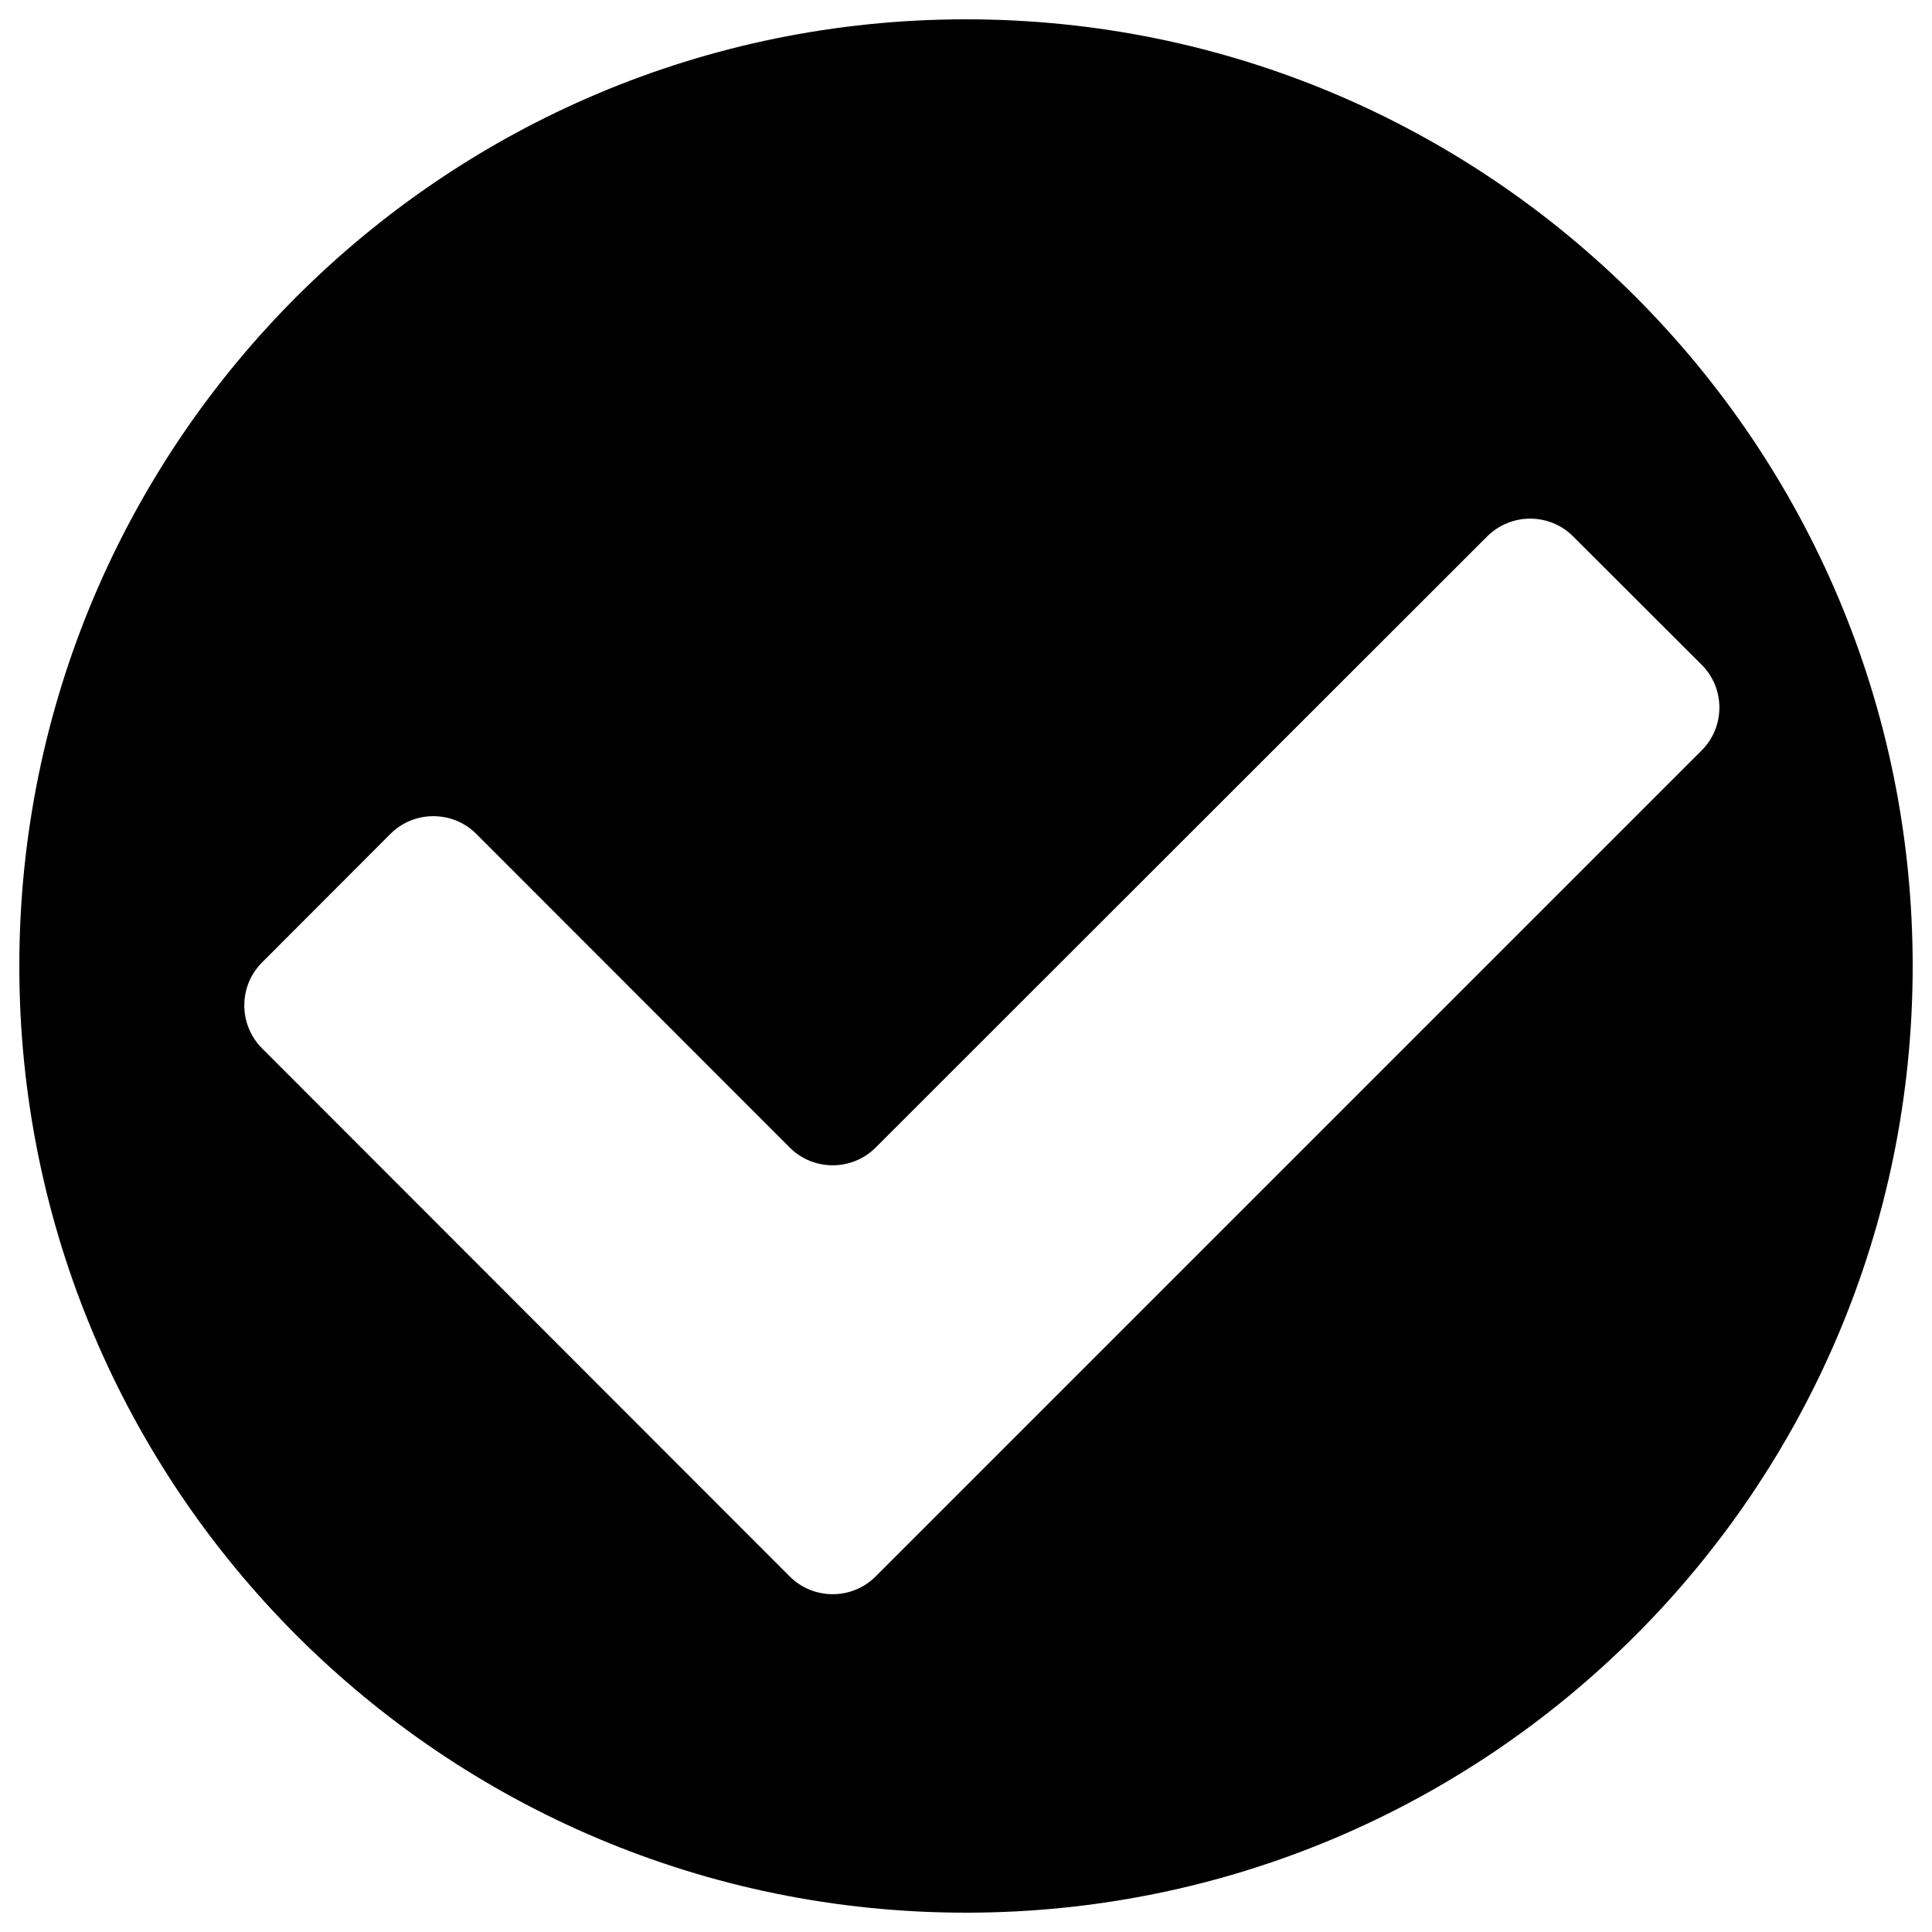
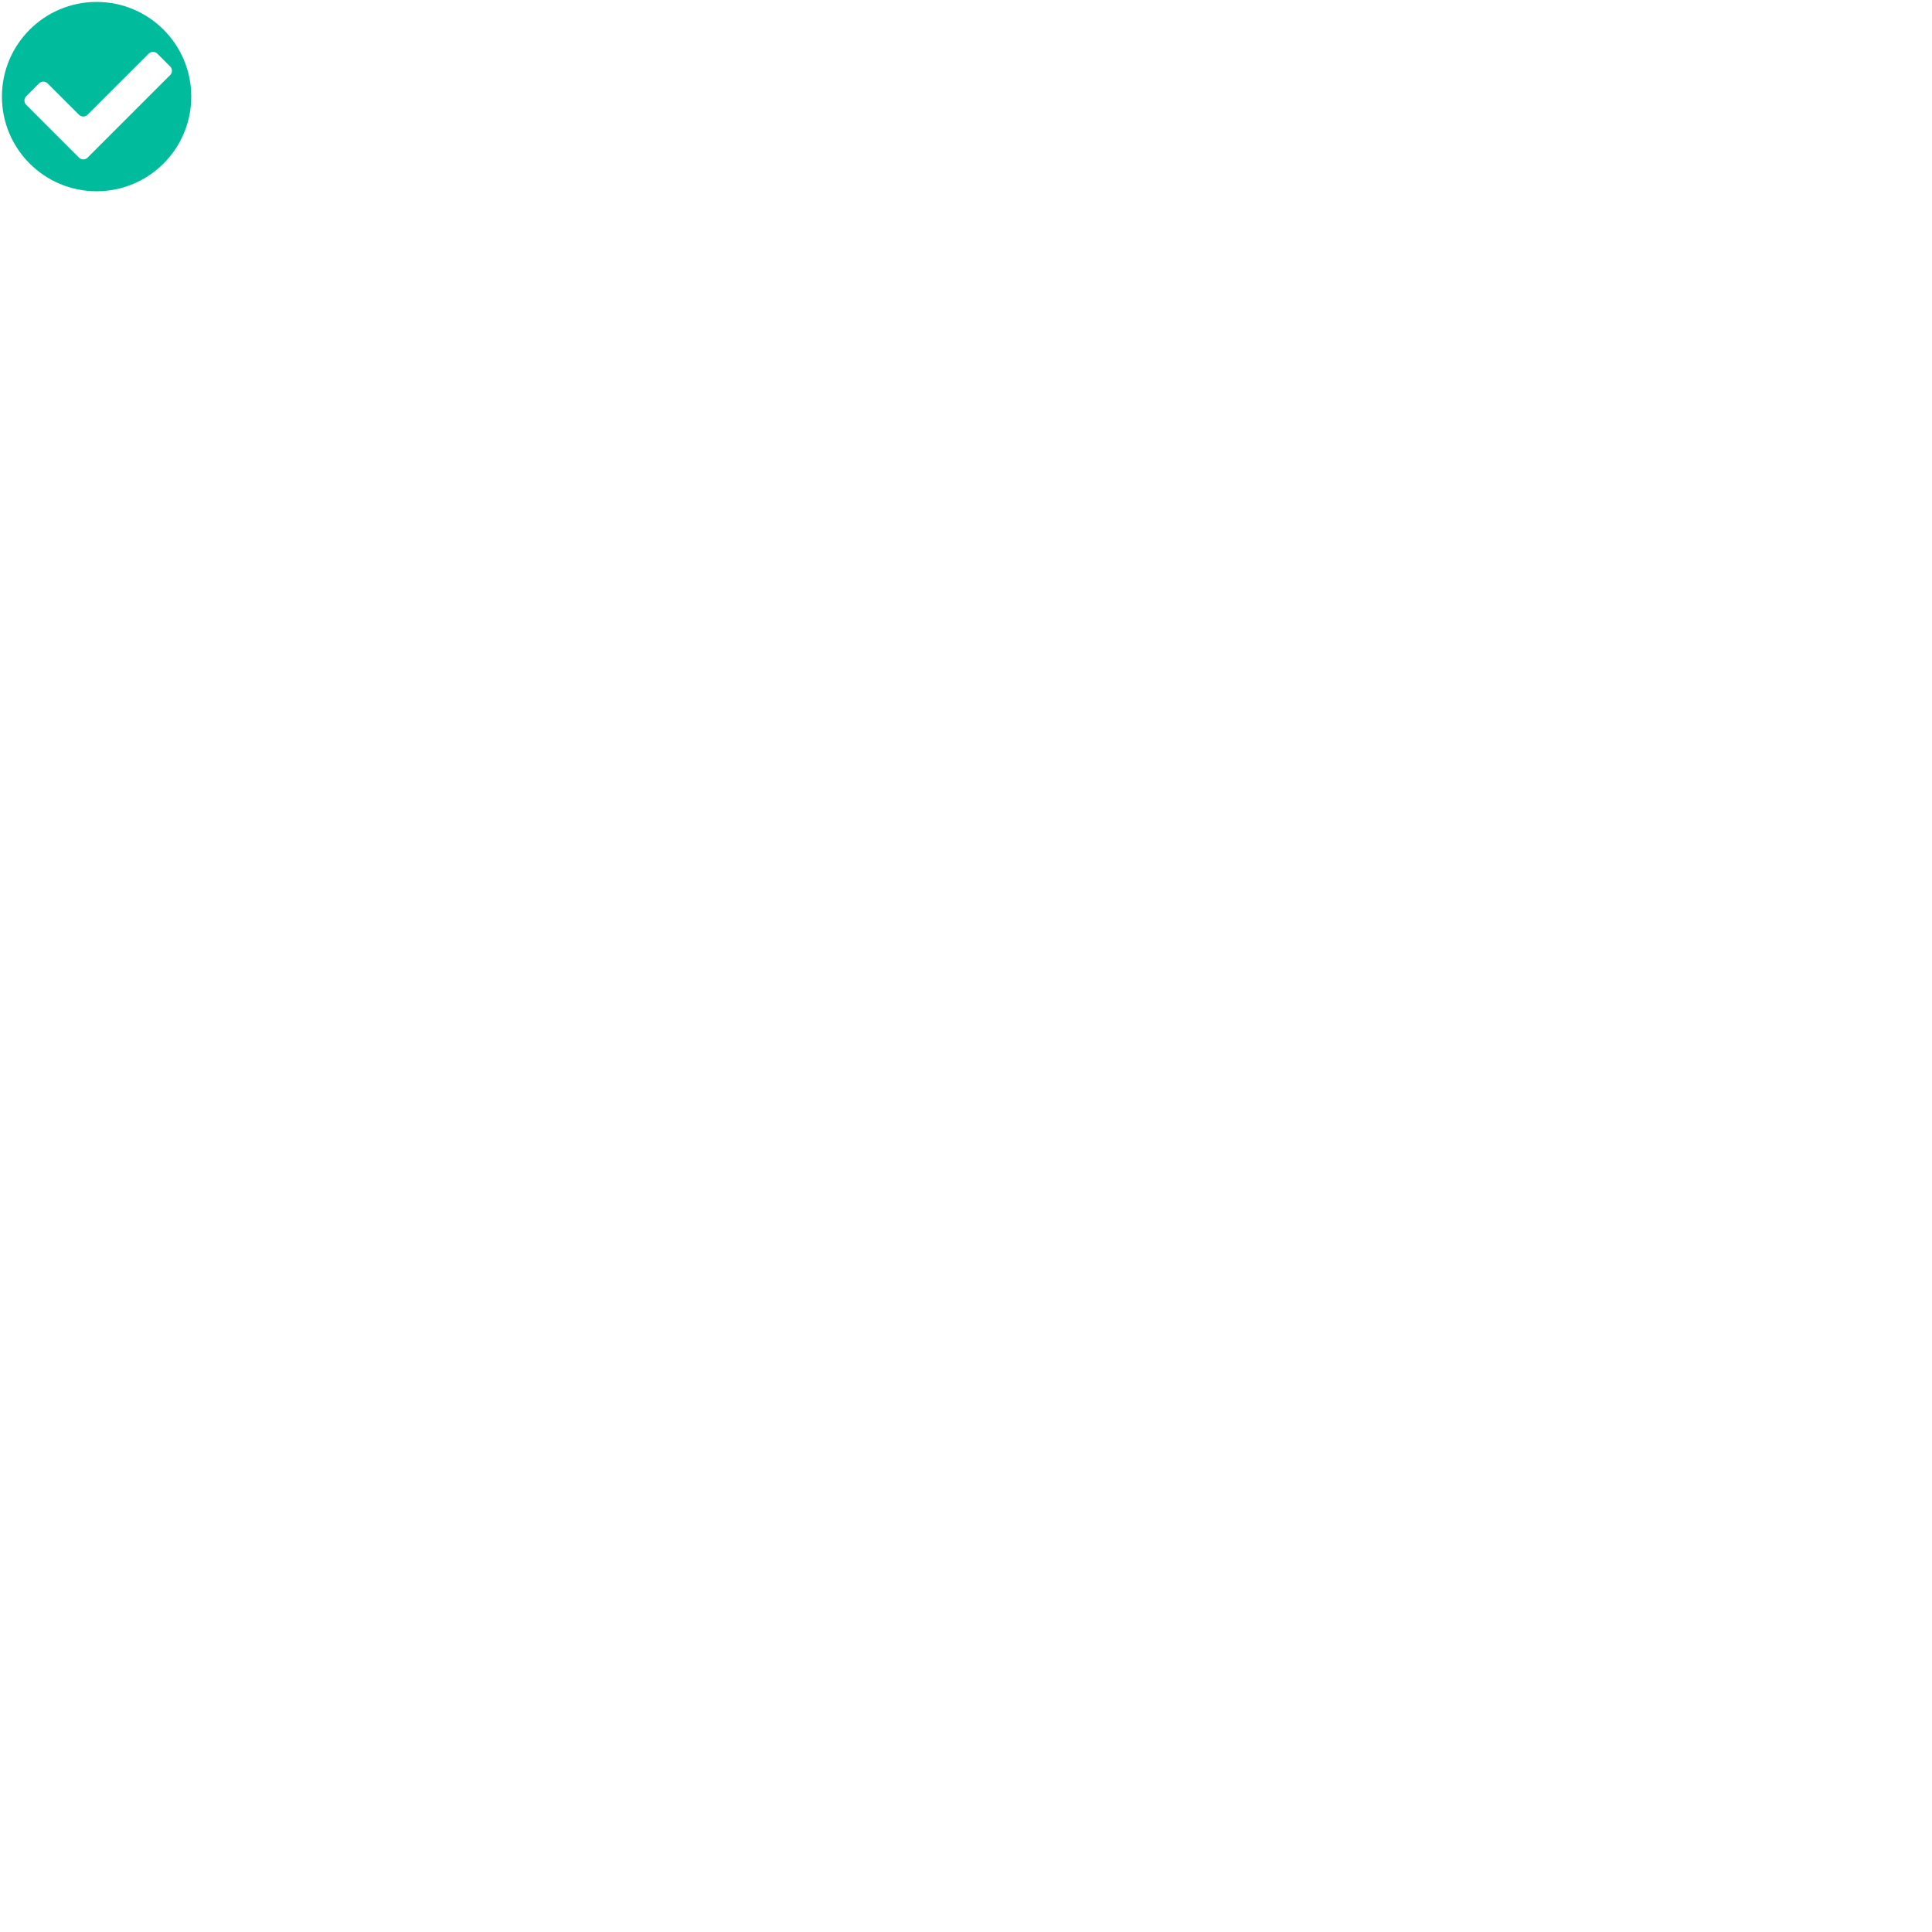
- <svg xmlns="http://www.w3.org/2000/svg" version="1.1" x="0px" y="0px" viewBox="0 0 1000 1000" enable-background="new 0 0 1000 1000" xml:space="preserve">
-   <g>
+ <svg xmlns="http://www.w3.org/2000/svg" version="1.1" x="0px" y="0px" viewBox="0 0 10000 10000" enable-background="new 0 0 10000 10000" xml:space="preserve">
+   <g fill="#00BB9C">
    <path d="M500,10C229.4,10,10,229.4,10,500c0,270.7,219.4,490,490,490c270.6,0,490-219.3,490-490C990,229.4,770.6,10,500,10z M453.2,816c-12.2,12.2-32.2,12.2-44.4,0L135.6,542.6c-12.2-12.3-12.2-32.2,0-44.4l66.5-66.6c12.2-12.2,32.2-12.2,44.4,0L408.8,594c12.2,12.2,32.2,12.2,44.4,0l316.6-316.4c12.3-12.2,32.2-12.2,44.4,0l66.6,66.5c12.2,12.2,12.2,32.1,0,44.3L453.2,816z" />
  </g>
</svg>
